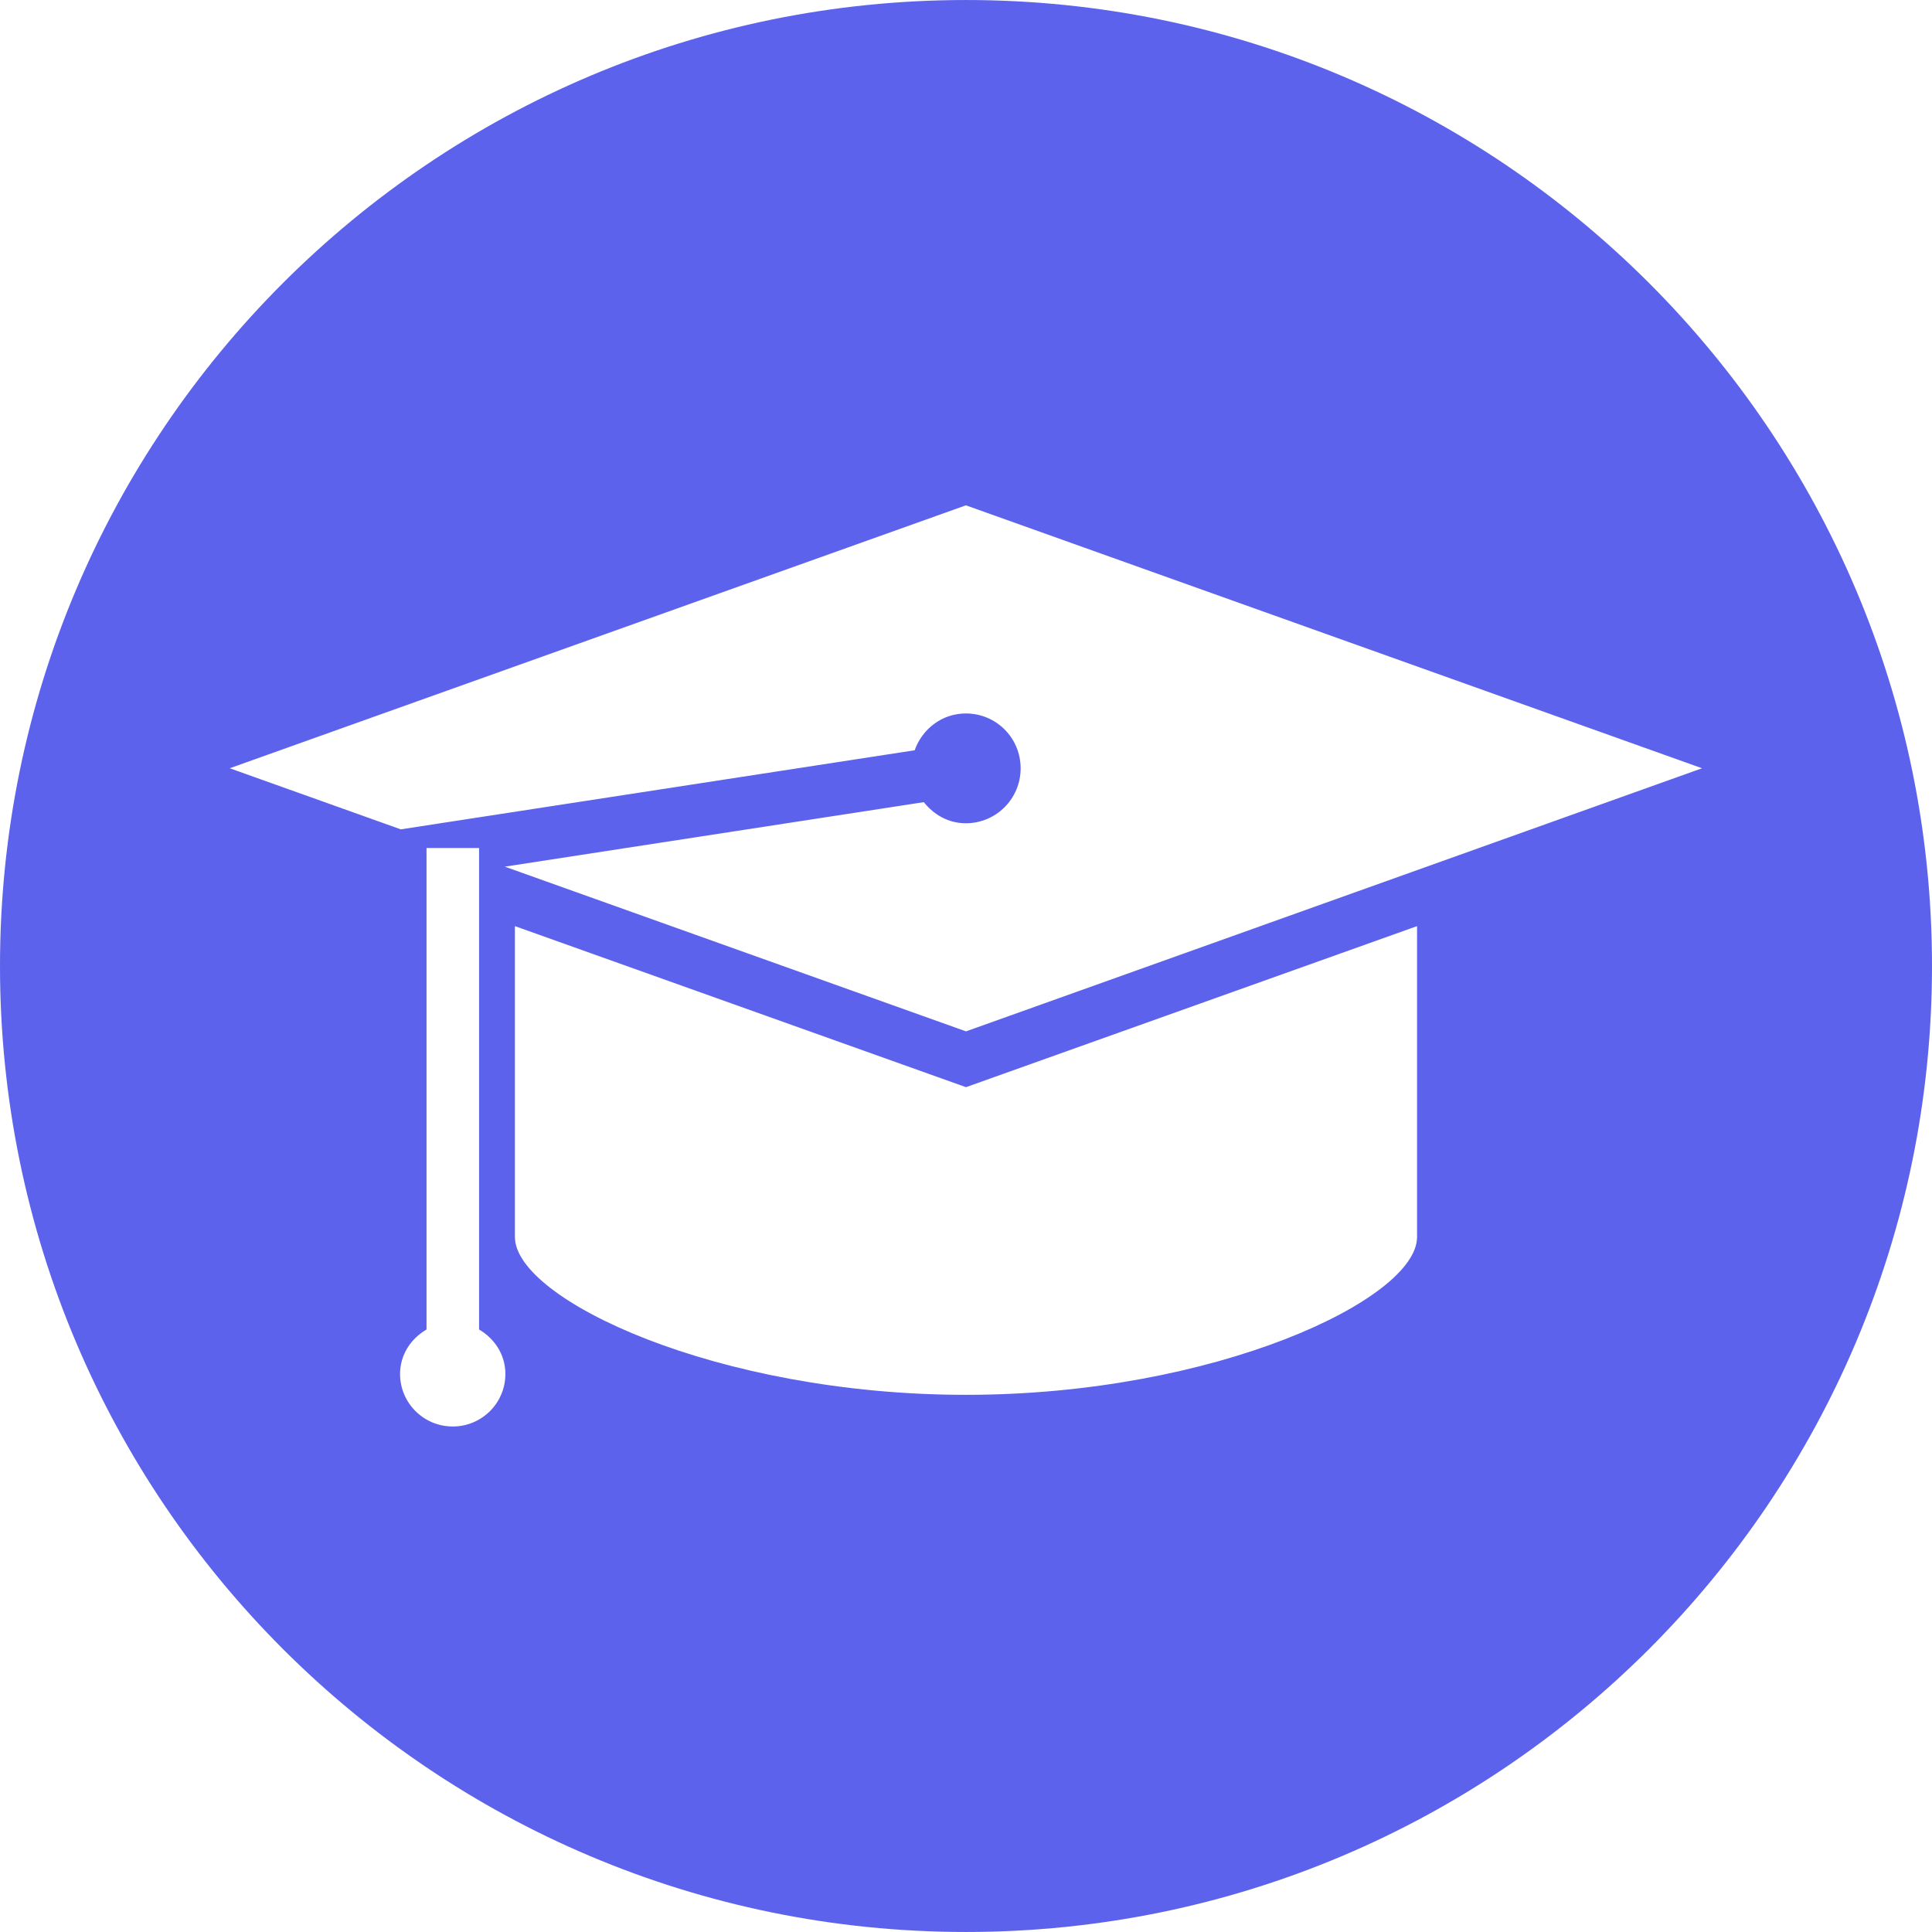
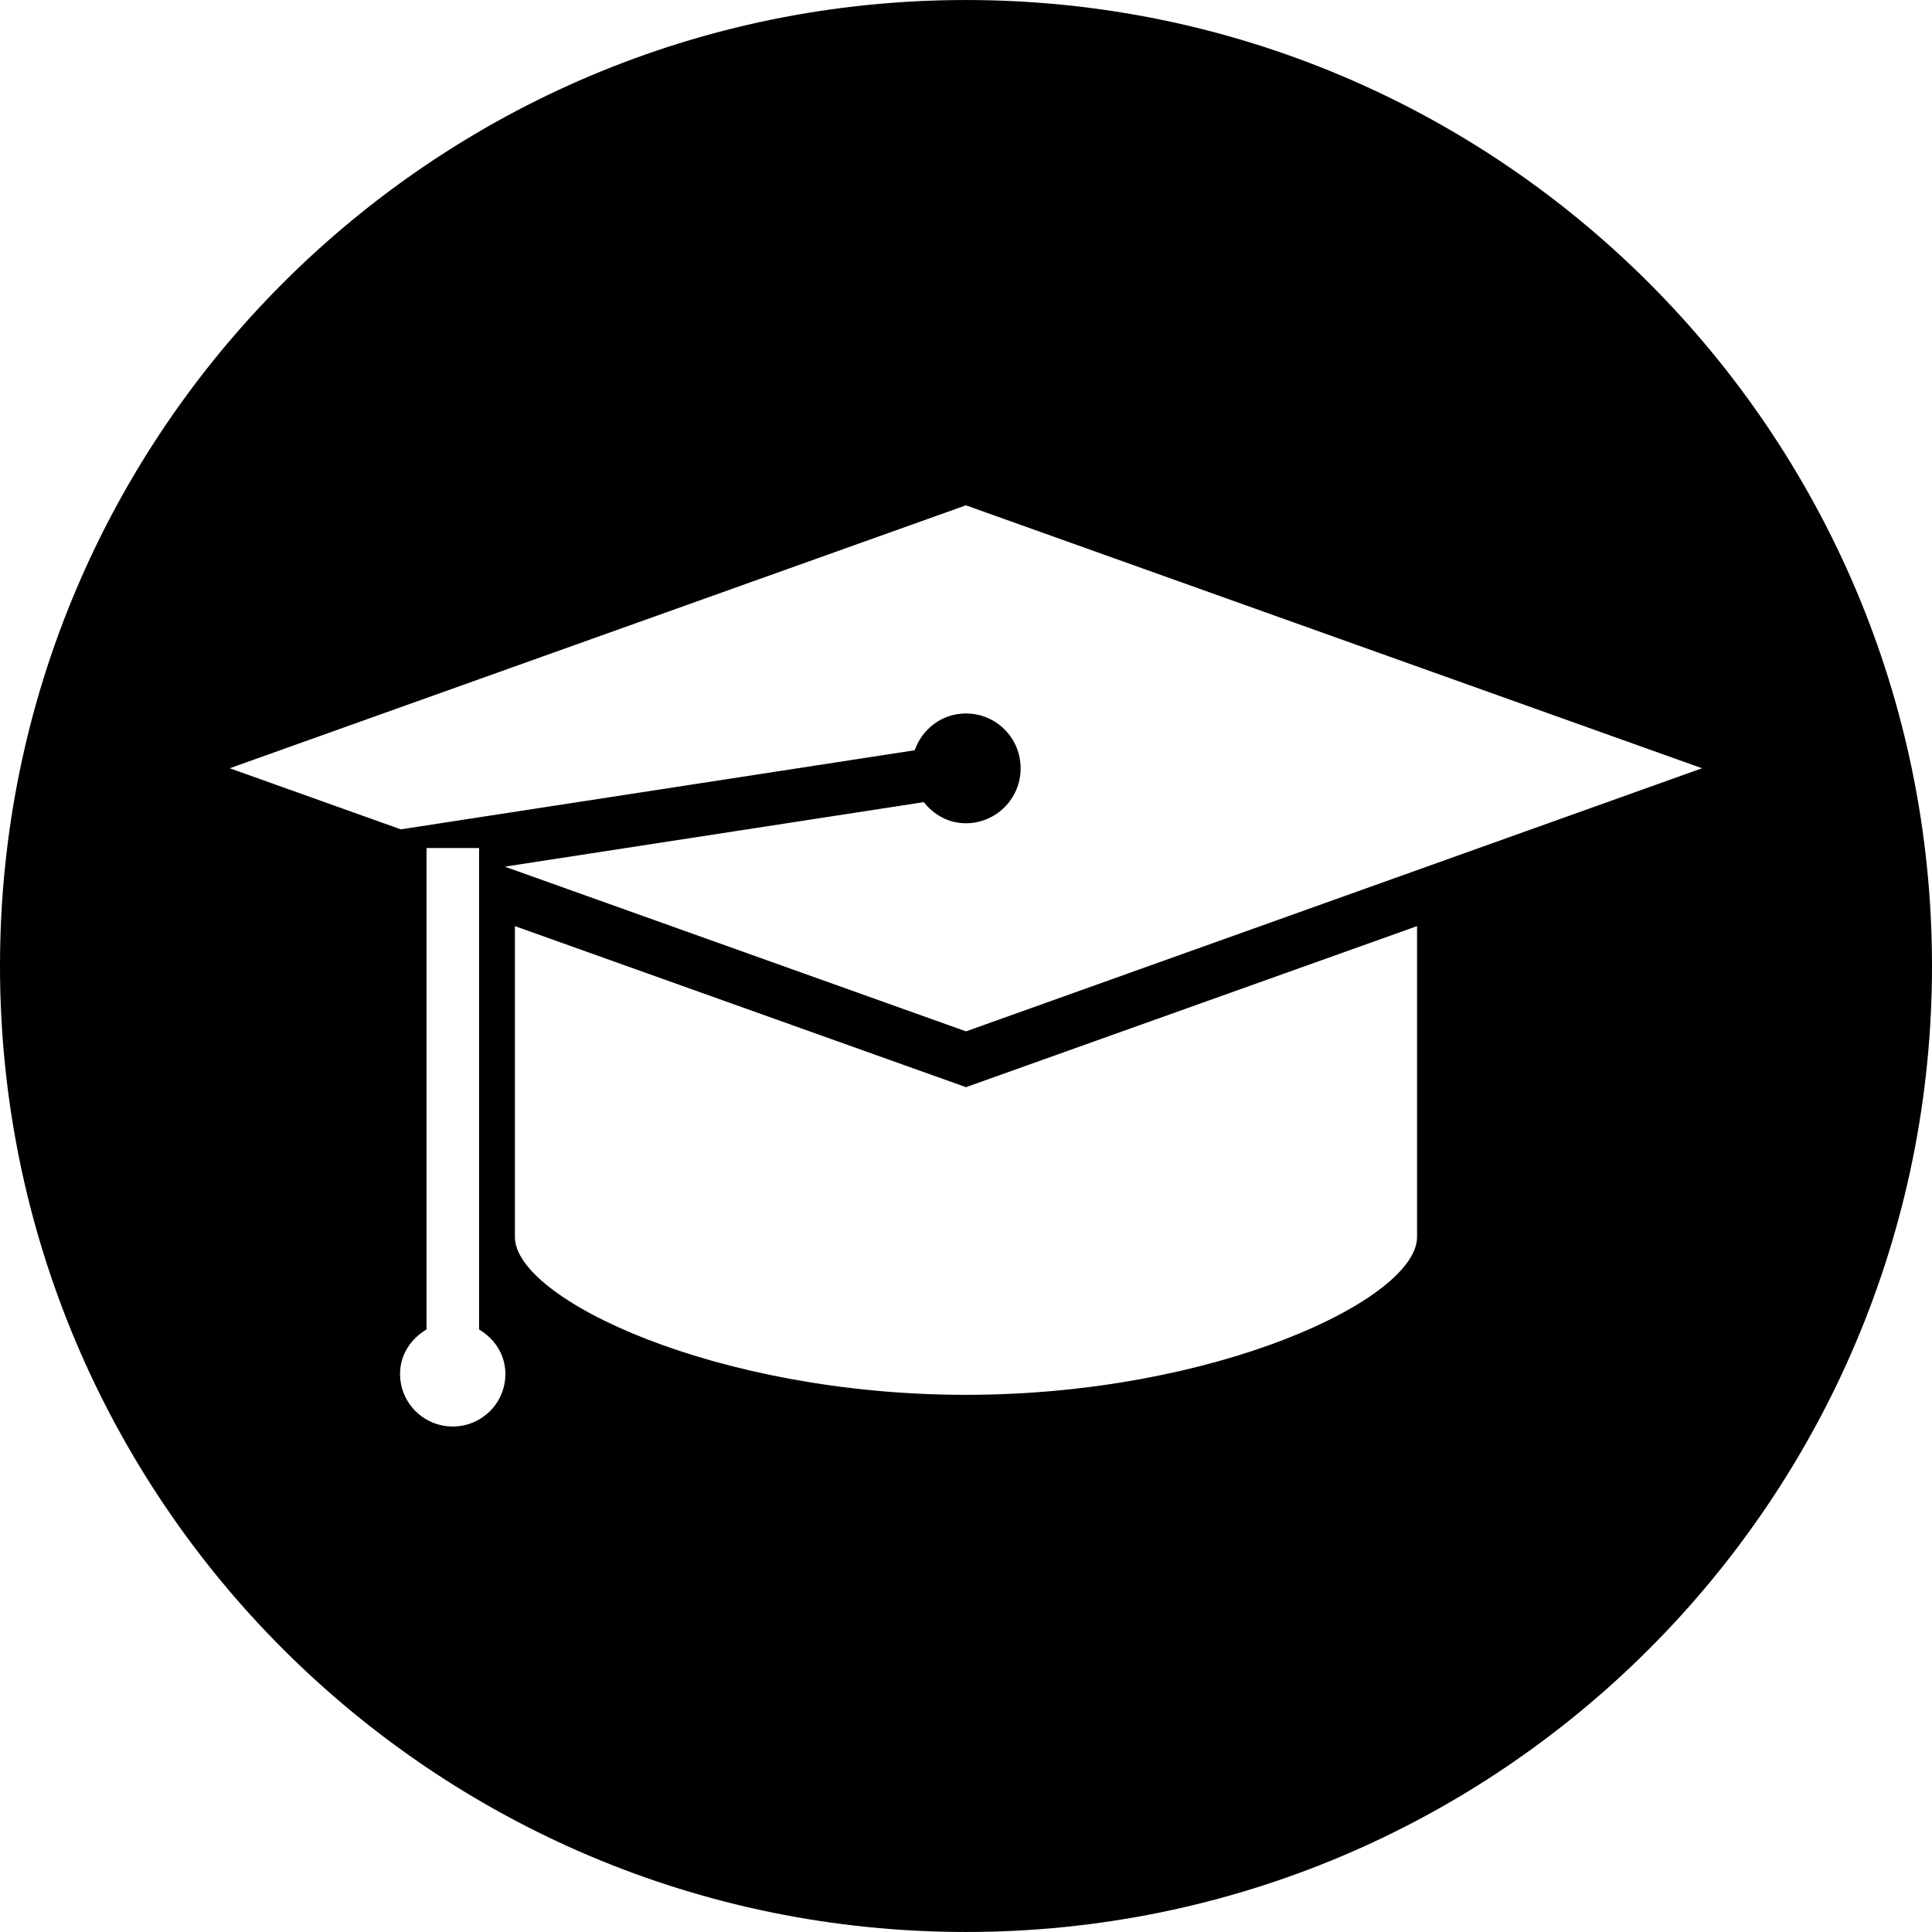
- <svg xmlns="http://www.w3.org/2000/svg" fill="#5c62ec" version="1.1" id="Capa_1" width="800px" height="800px" viewBox="0 0 65.403 65.402" xml:space="preserve">
-   <g>
+ <svg xmlns="http://www.w3.org/2000/svg" fill="current" version="1.1" id="Capa_1" width="800px" height="800px" viewBox="0 0 65.403 65.402" xml:space="preserve">
+   <g fill="current">
    <path d="M32.702,0C14.646,0,0,14.646,0,32.701c0,18.062,14.646,32.701,32.702,32.701c18.057,0,32.701-14.64,32.701-32.701   C65.403,14.646,50.758,0,32.702,0z M15.328,48.29c-0.985,0-1.785-0.794-1.785-1.779c0-0.652,0.367-1.195,0.896-1.505V28.707h1.779   v16.299c0.524,0.31,0.891,0.851,0.891,1.508C17.108,47.496,16.309,48.29,15.328,48.29z M47.971,41.876   c0,2.107-6.839,5.342-15.27,5.342c-8.43,0-15.27-3.234-15.27-5.342V31.351l15.27,5.452l15.27-5.452V41.876z M32.702,34.914   l-15.613-5.576l14.184-2.184c0.341,0.428,0.836,0.715,1.422,0.715c1.025,0,1.856-0.829,1.856-1.86c0-1.03-0.826-1.857-1.856-1.857   c-0.809,0-1.476,0.528-1.731,1.246l-17.396,2.677l-5.791-2.068l24.921-8.901l24.92,8.901L32.702,34.914z" />
  </g>
</svg>
